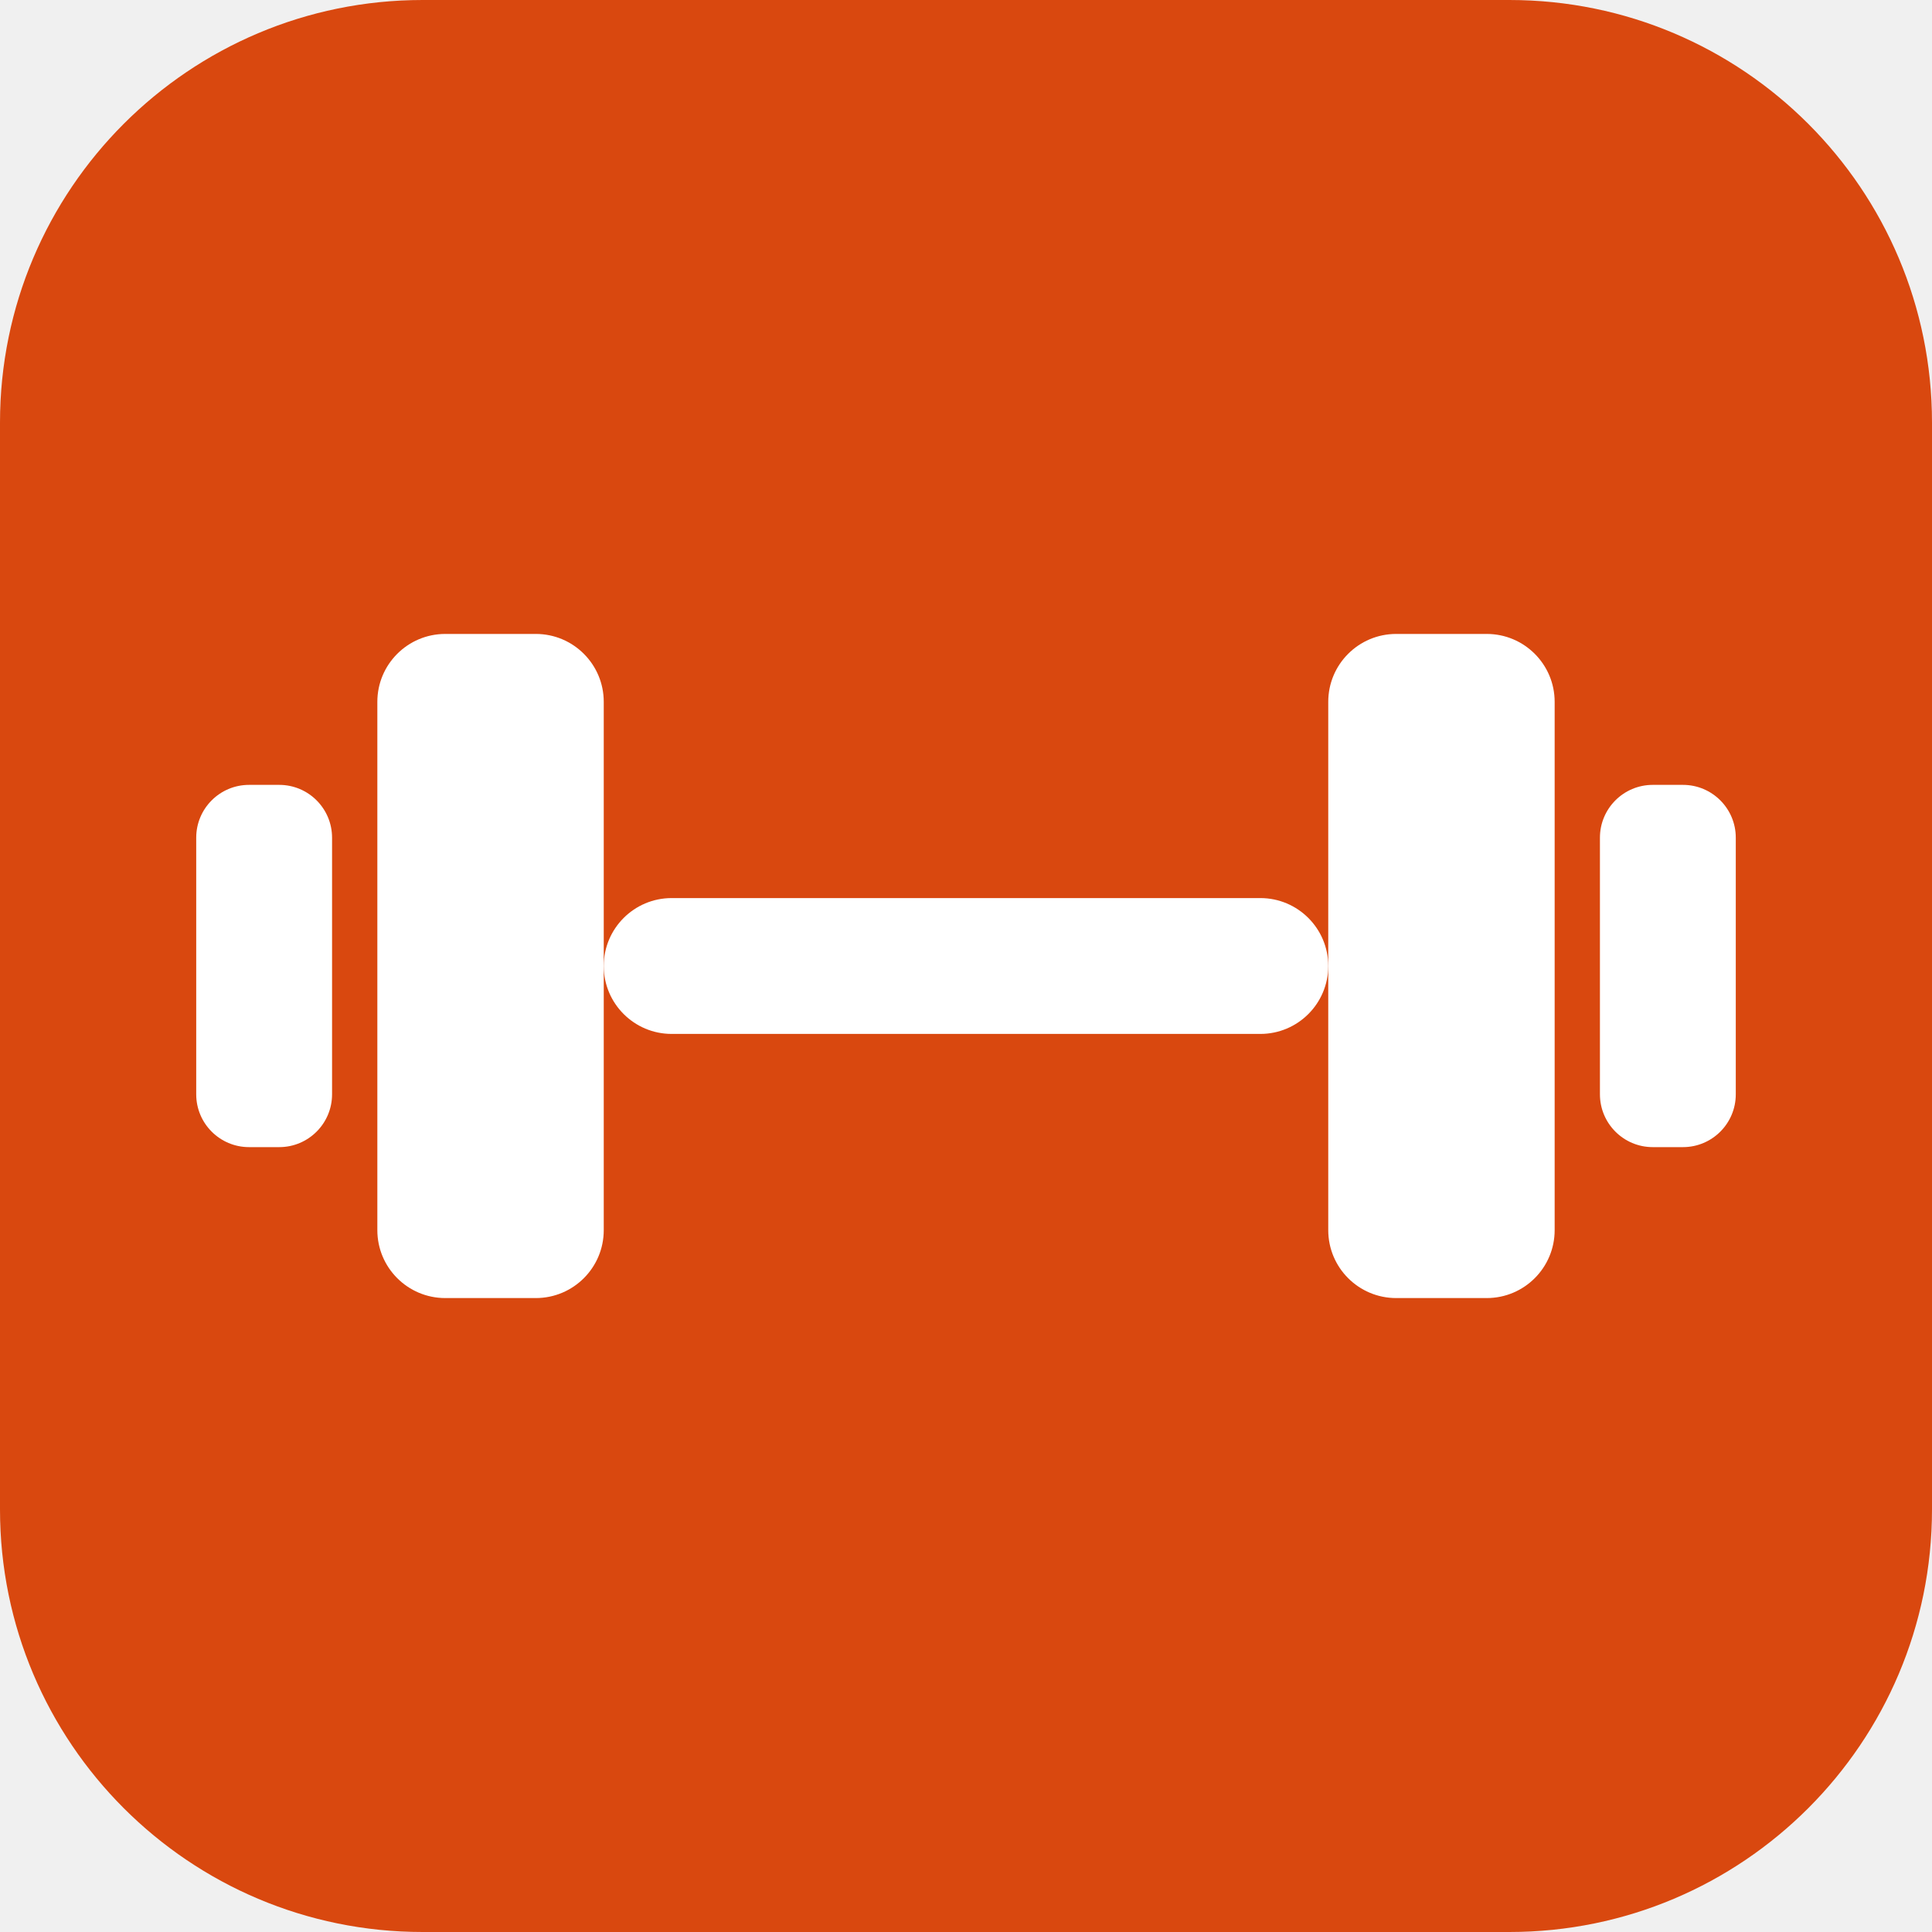
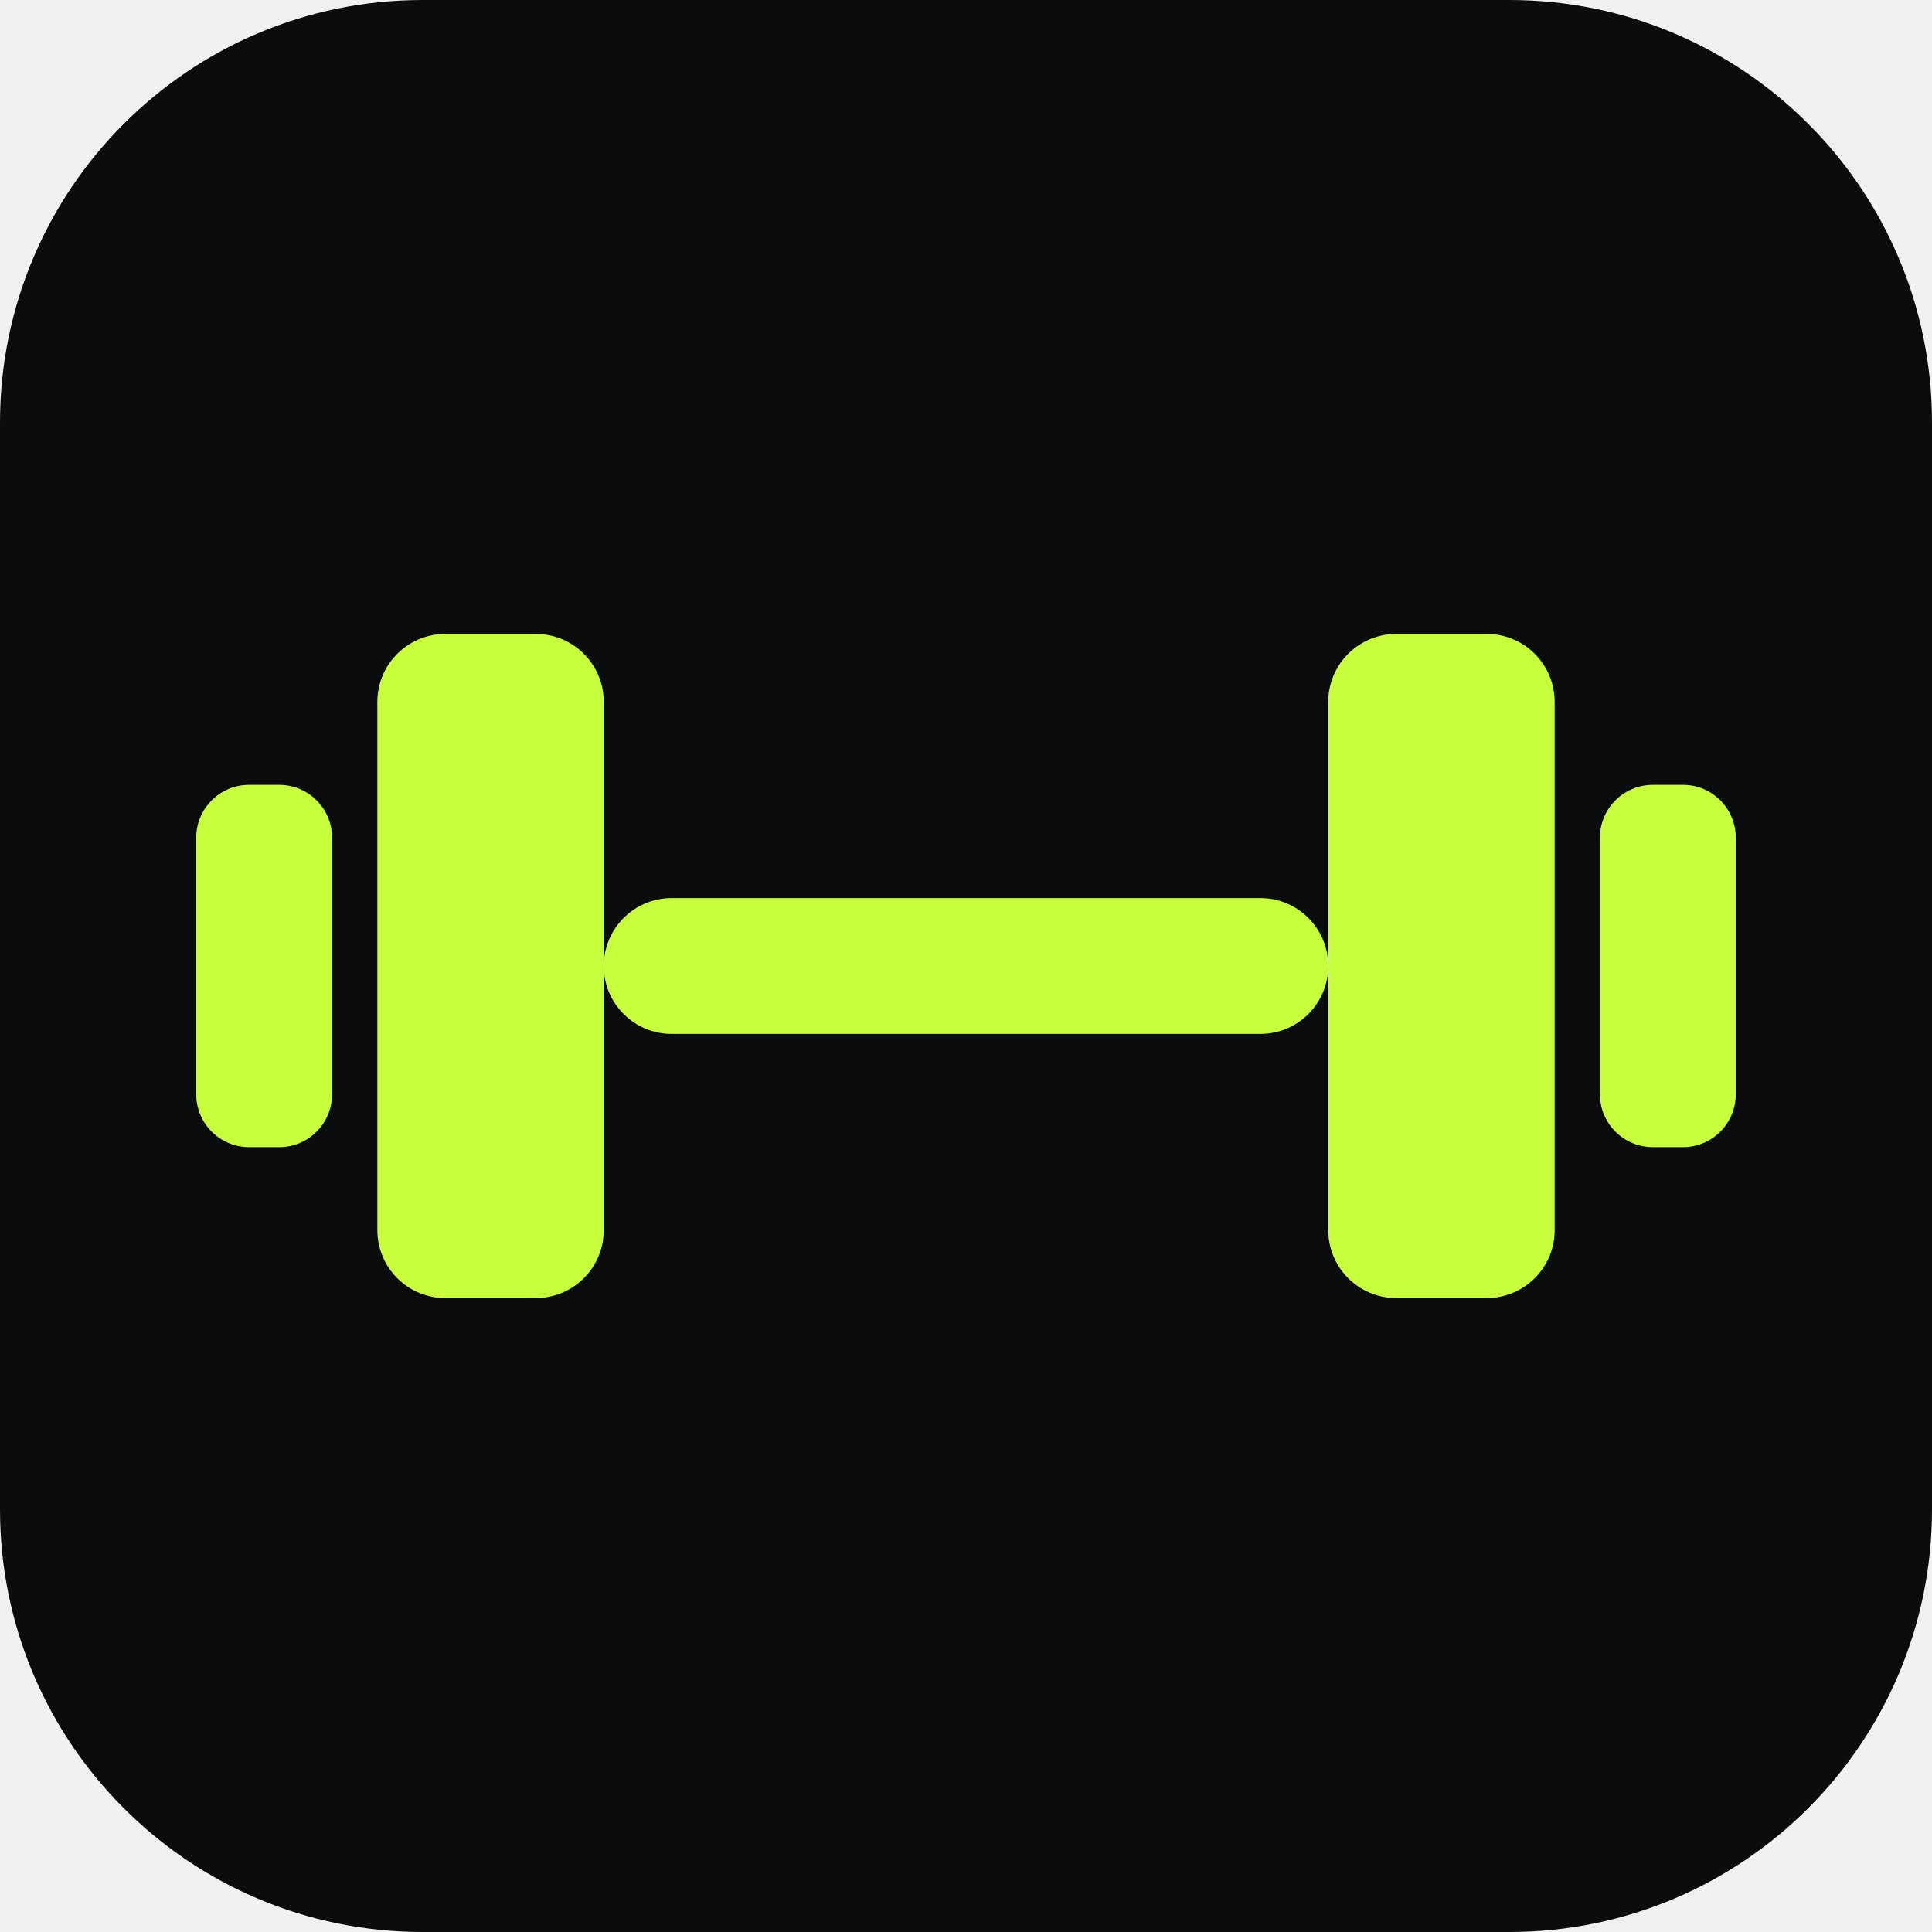
<svg xmlns="http://www.w3.org/2000/svg" viewBox="0 0 512 512">
-   <rect width="512" height="512" rx="112" fill="#d9480f" />
-   <g fill="#ffffff">
+   <rect width="512" height="512" rx="112" fill="#0b0c0e" />
+   <g fill="#c8ff3d">
    <rect x="52" y="208" width="36" height="96" rx="14" />
    <rect x="424" y="208" width="36" height="96" rx="14" />
    <rect x="100" y="168" width="60" height="176" rx="18" />
    <rect x="352" y="168" width="60" height="176" rx="18" />
    <rect x="160" y="238" width="192" height="36" rx="18" />
  </g>
</svg>
